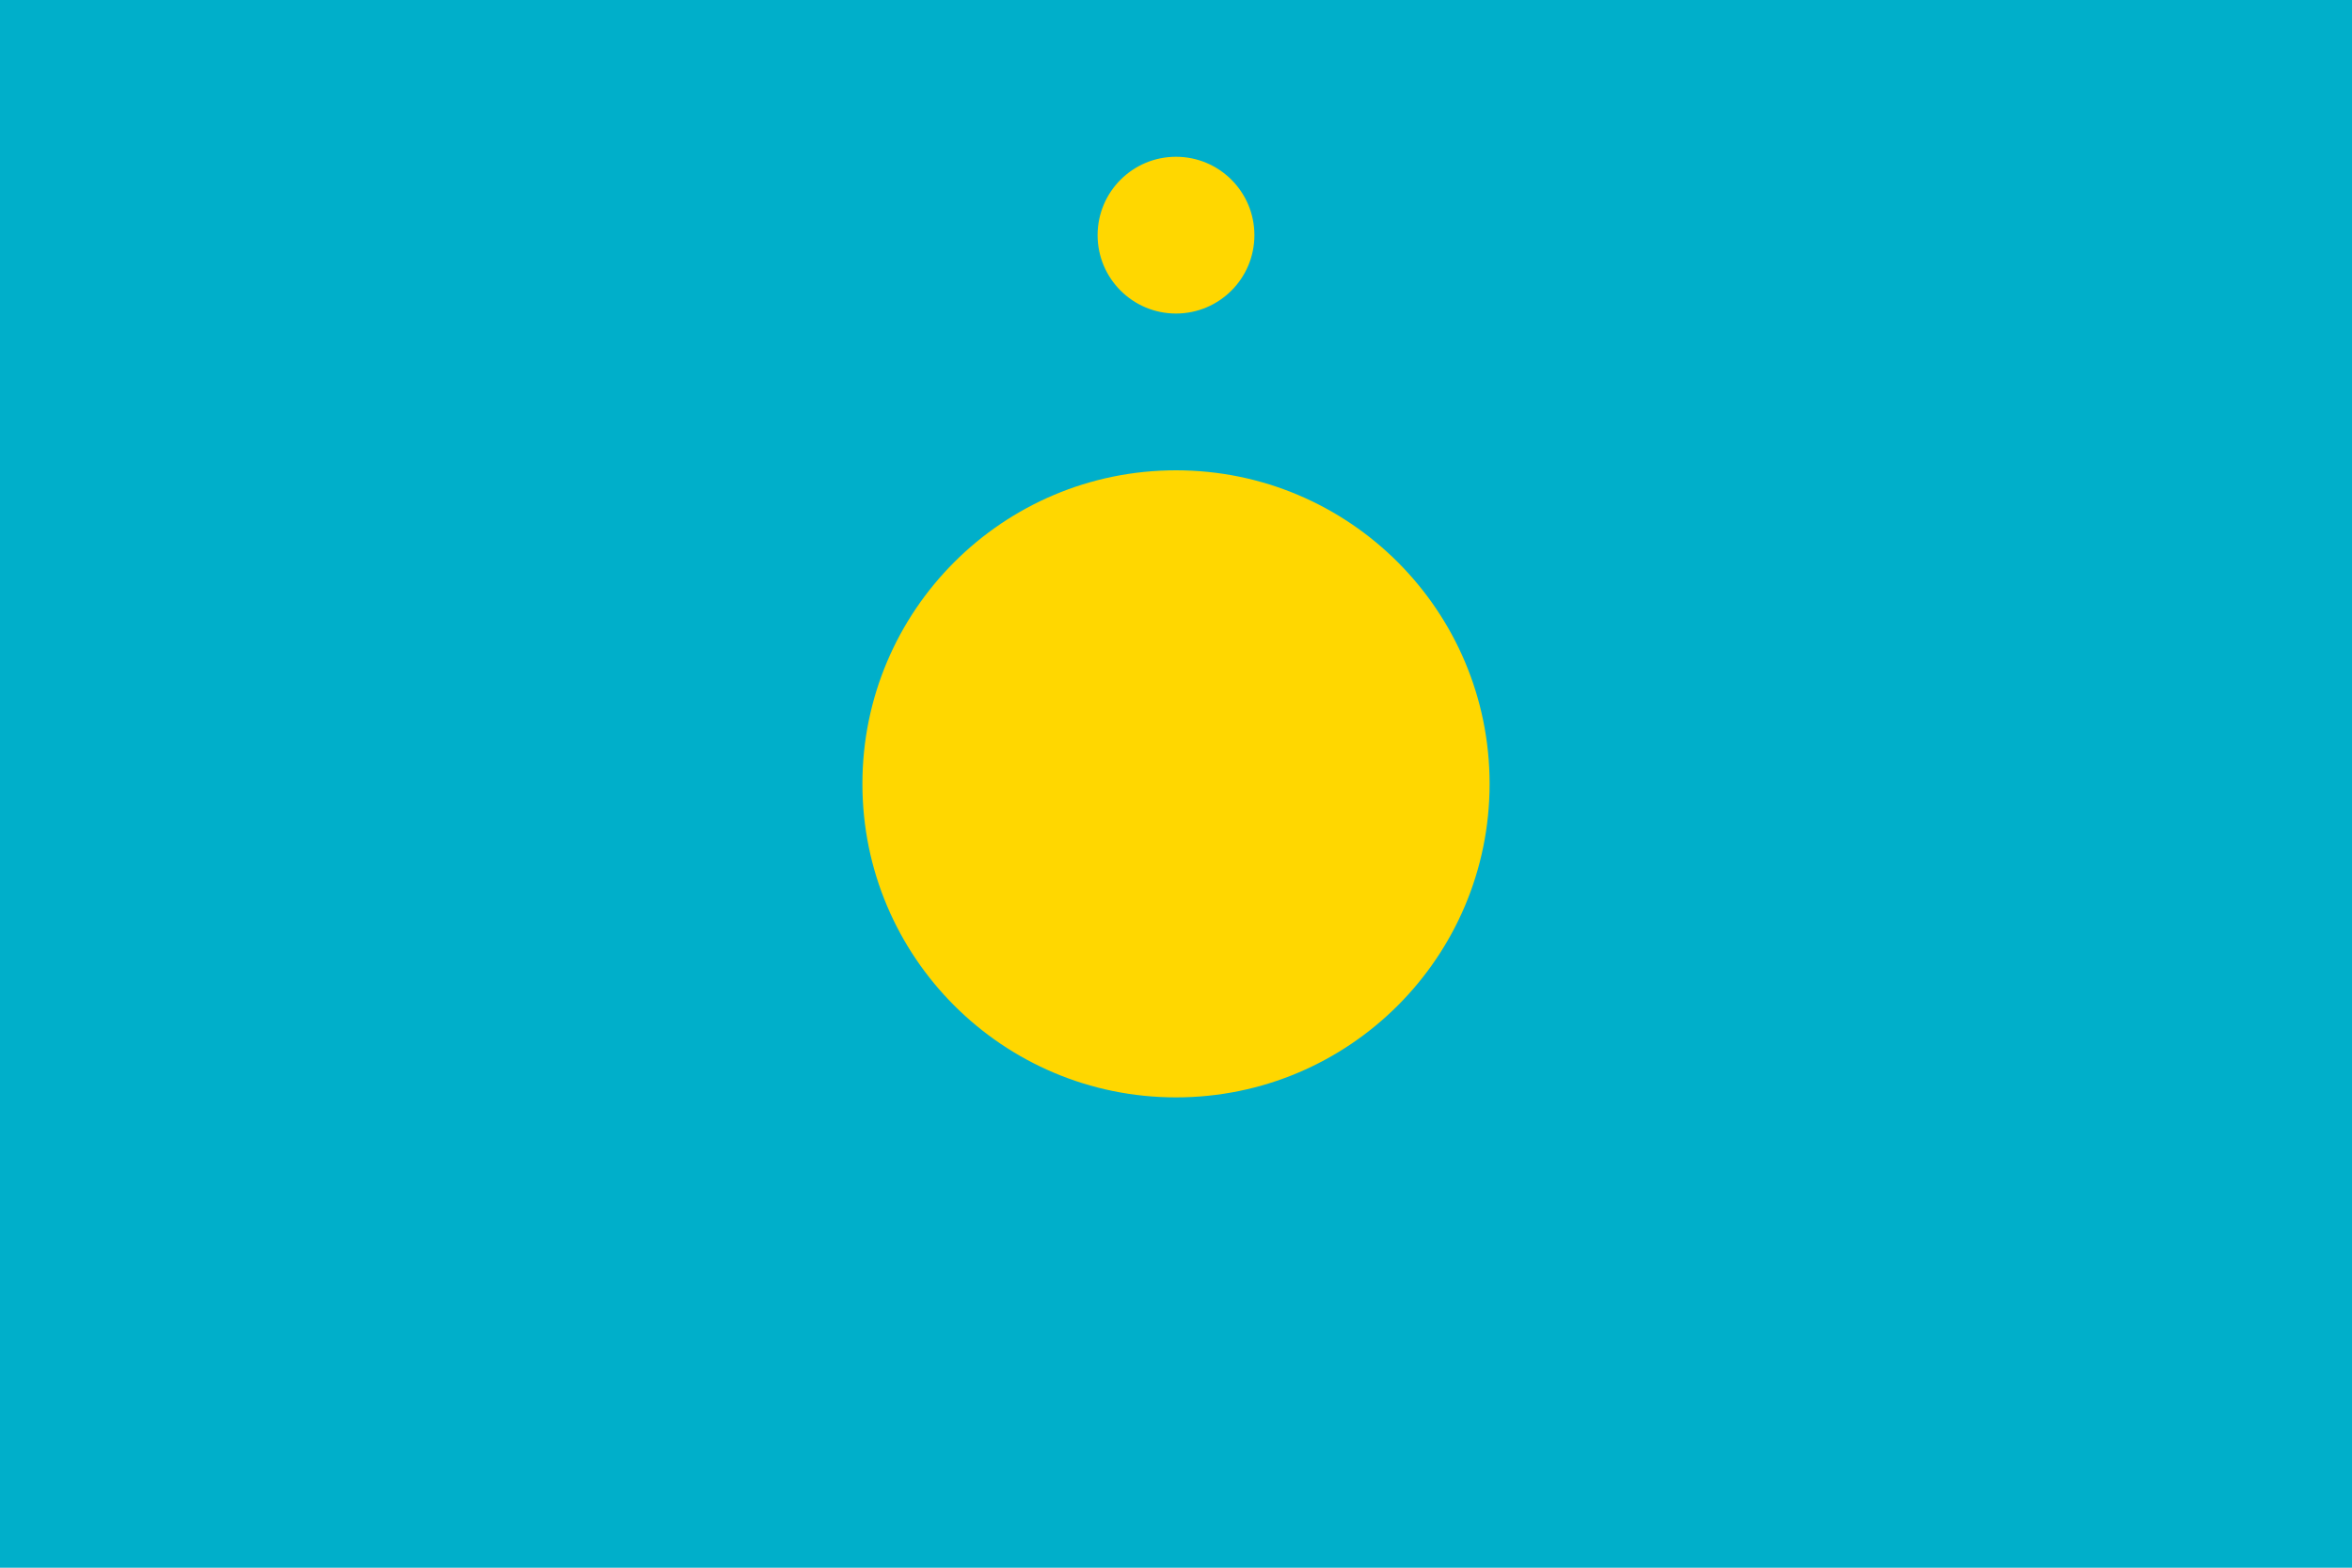
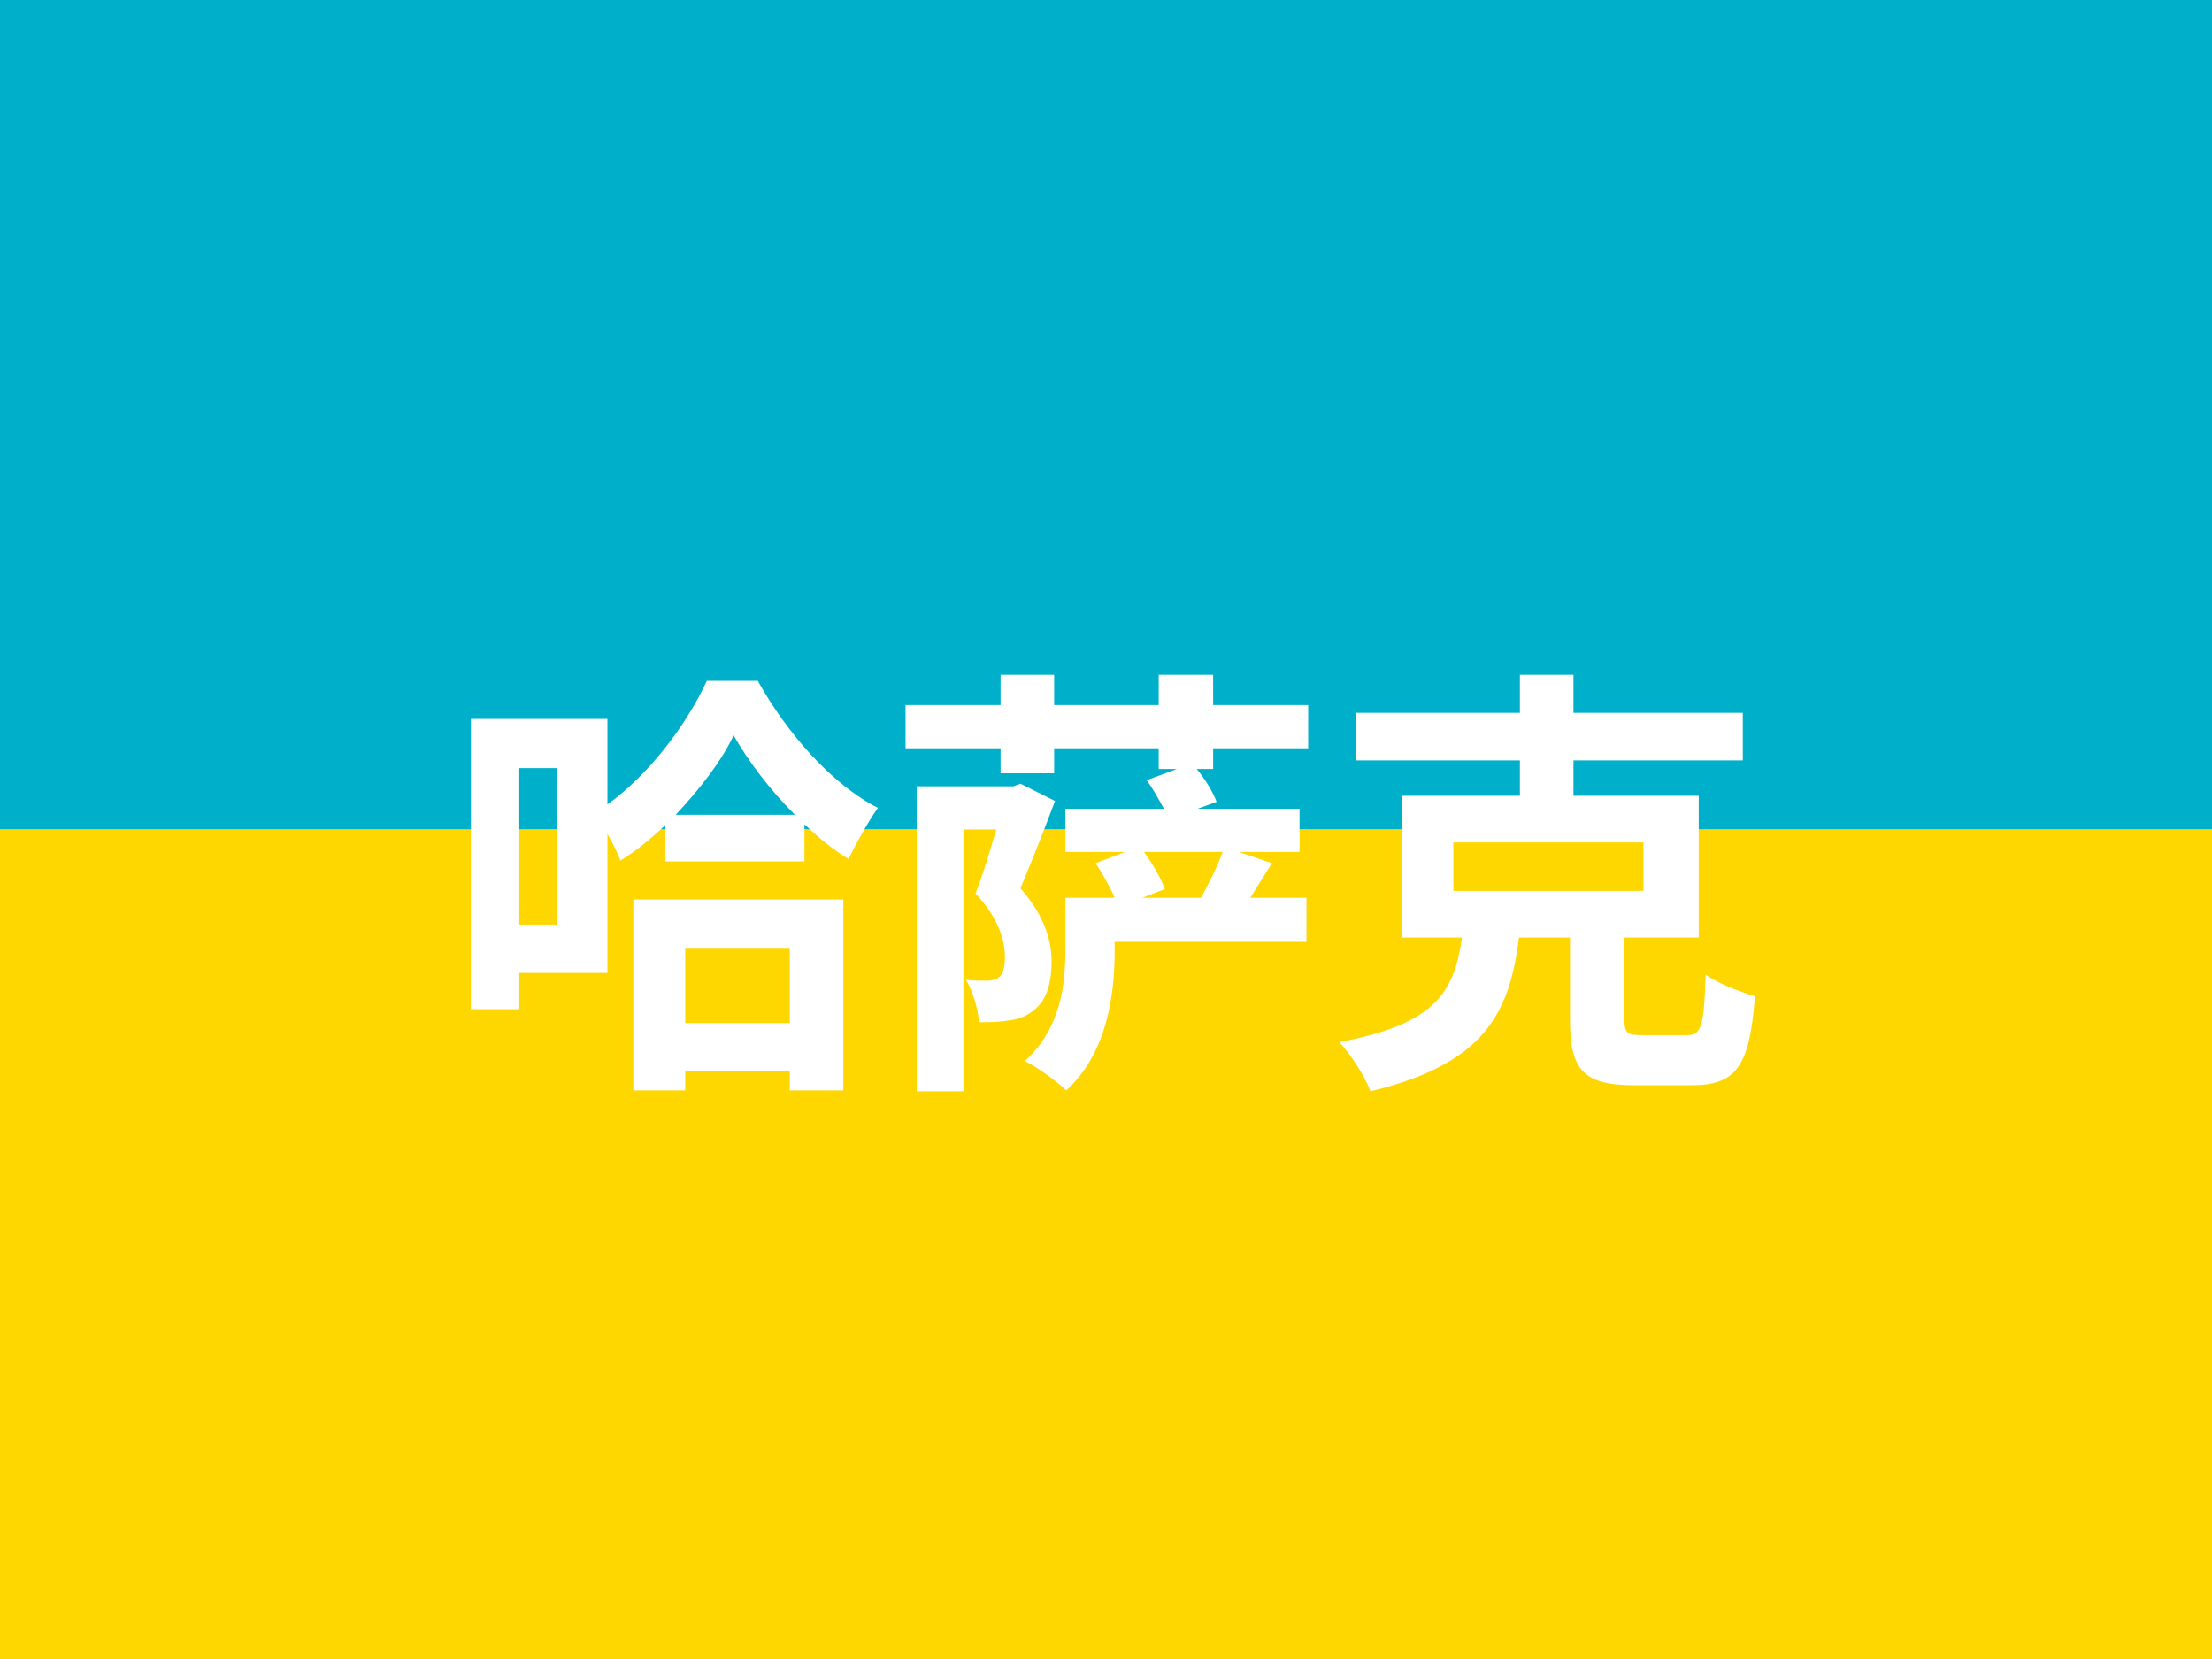
- <svg xmlns="http://www.w3.org/2000/svg" width="60" height="40" viewBox="0 0 60 40">
-   <rect width="60" height="40" fill="#00AFCA" />
-   <circle cx="30" cy="20" r="8" fill="#FFD700" />
-   <g transform="translate(30,6)">
-     <circle r="2" fill="#FFD700" />
-   </g>
+ <svg xmlns="http://www.w3.org/2000/svg" width="40" height="30" viewBox="0 0 40 30">
+   <rect x="0" y="0.0" width="40" height="15.0" fill="#00AFCA" />
+   <rect x="0" y="15.0" width="40" height="15.0" fill="#FFD700" />
+   <text x="20" y="19" text-anchor="middle" fill="white" font-size="8" font-weight="bold">哈萨克</text>
</svg>
